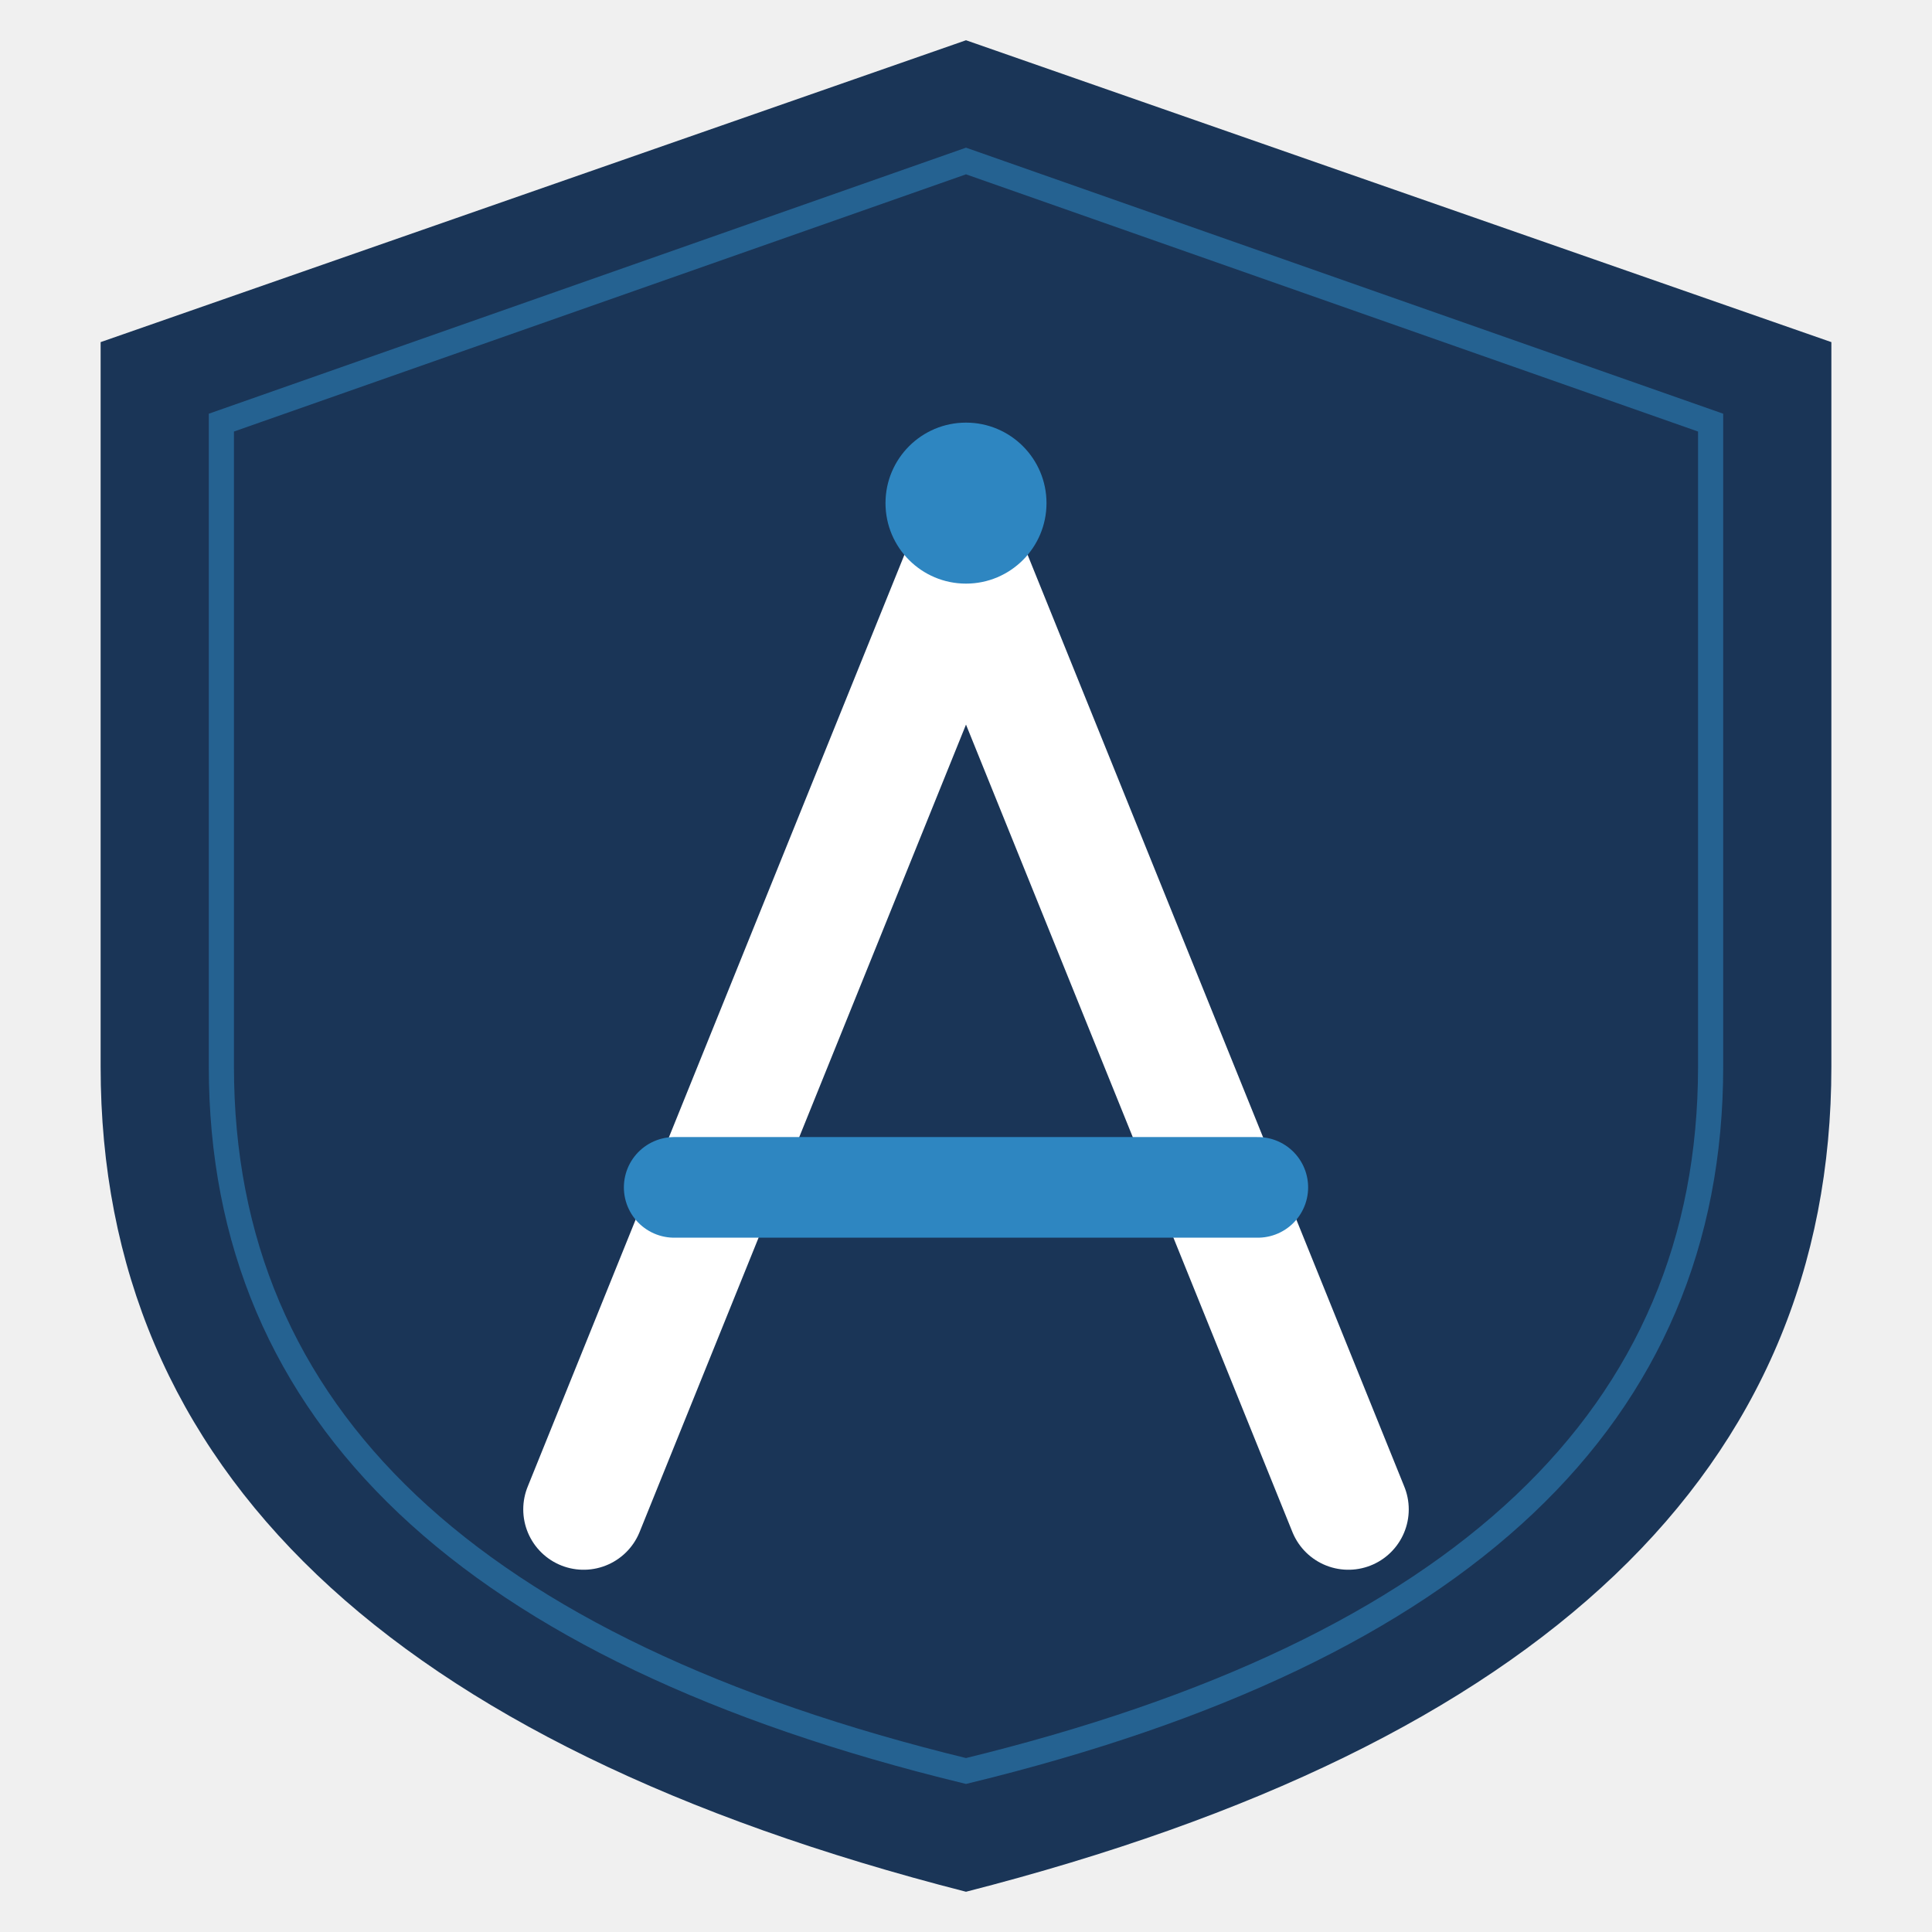
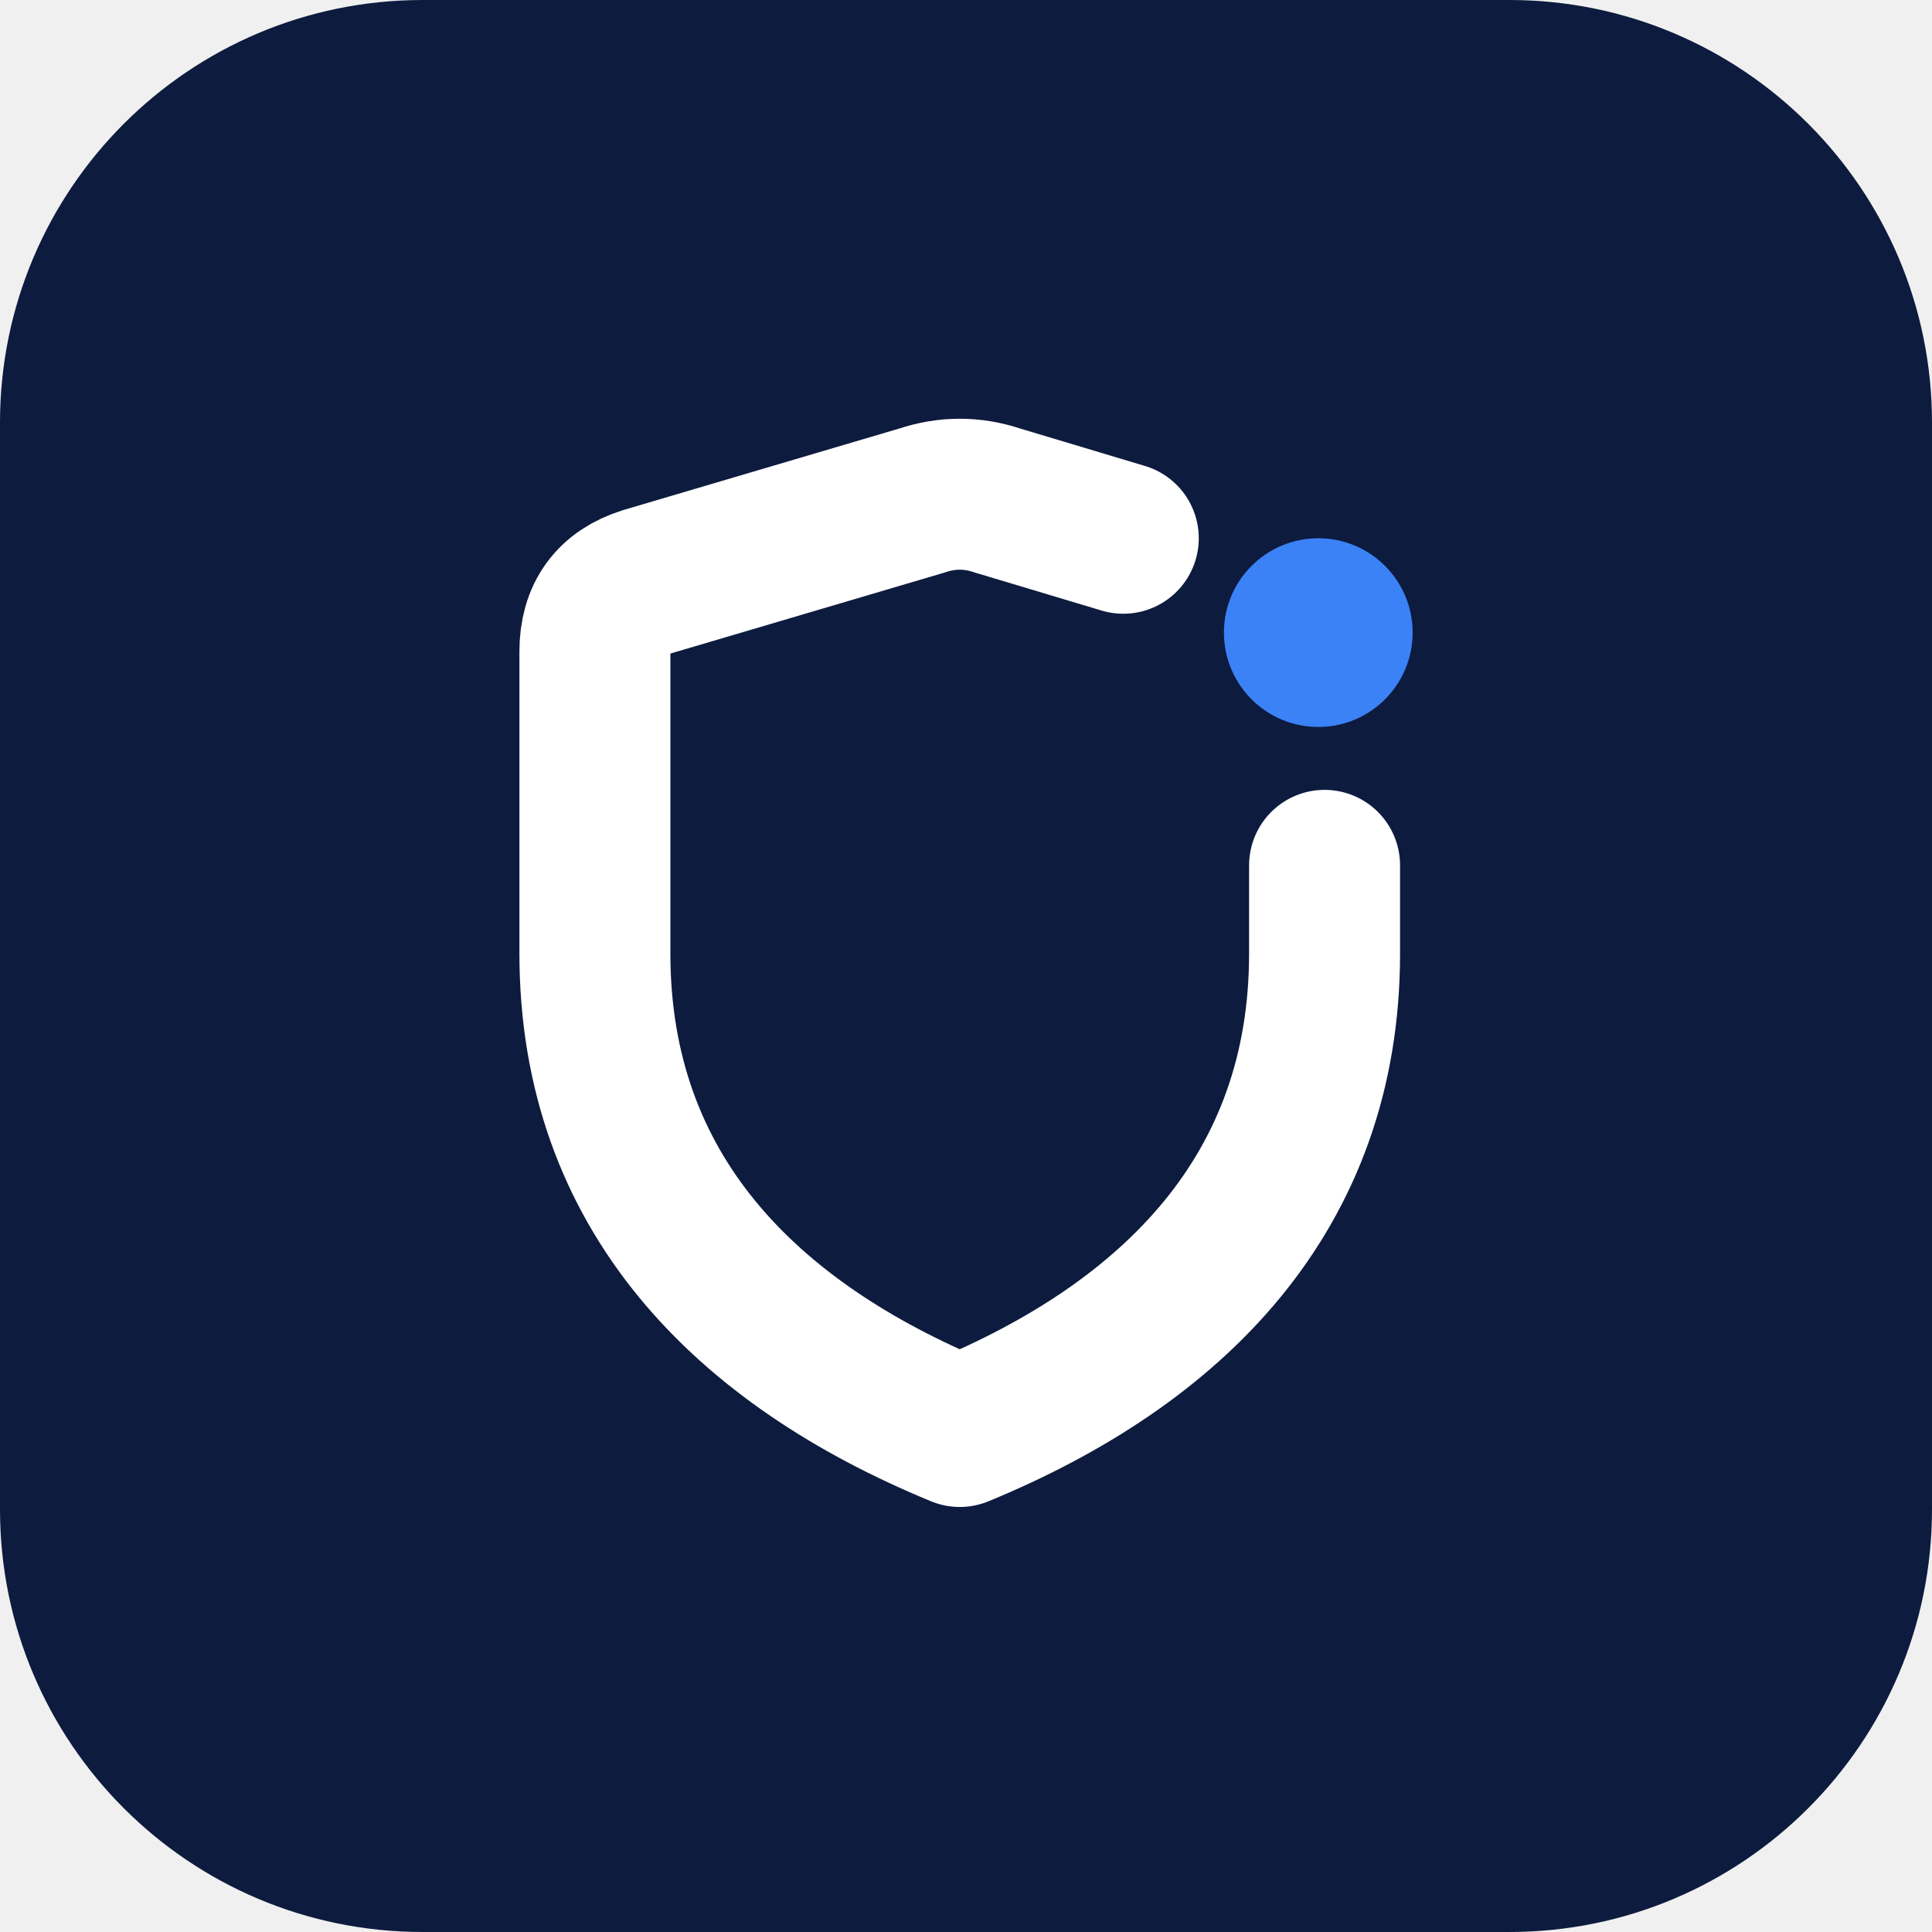
- <svg xmlns="http://www.w3.org/2000/svg" viewBox="0 2 192 192" width="192" height="192">
-   <path d="M96 6 L182 36 L182 108 Q182 168 96 190 Q10 168 10 108 L10 36 Z" fill="#1A3557" />
-   <path d="M96 18 L170 44 L170 108 Q170 160 96 178 Q22 160 22 108 L22 44 Z" fill="none" stroke="#2E86C1" stroke-width="2.5" opacity="0.55" />
-   <line x1="58" y1="152" x2="96" y2="58" stroke="#FFFFFF" stroke-width="12" stroke-linecap="round" />
-   <line x1="134" y1="152" x2="96" y2="58" stroke="#FFFFFF" stroke-width="12" stroke-linecap="round" />
-   <line x1="67" y1="120" x2="125" y2="120" stroke="#2E86C1" stroke-width="10" stroke-linecap="round" />
-   <circle cx="96" cy="52" r="8" fill="#2E86C1" />
+ <svg xmlns="http://www.w3.org/2000/svg" viewBox="0 0 512.0 512.0" width="512" height="512" role="img" aria-label="Agentra">
+   <rect width="512" height="512" rx="112" fill="#0D1B3E" />
+   <g transform="translate(87.64 89.30) scale(1.667)">
+     <path d="M126 32 L106 26 Q100 24 94 26 L50 39 Q42 41.5 42 50 L42 98 C42 136 66 160 100 174 C134 160 158 136 158 98 L158 84" fill="none" stroke="#FFFFFF" stroke-width="24" stroke-linecap="round" stroke-linejoin="round" />
+     <circle cx="157" cy="47" r="15" fill="#3B82F6" />
+   </g>
</svg>
